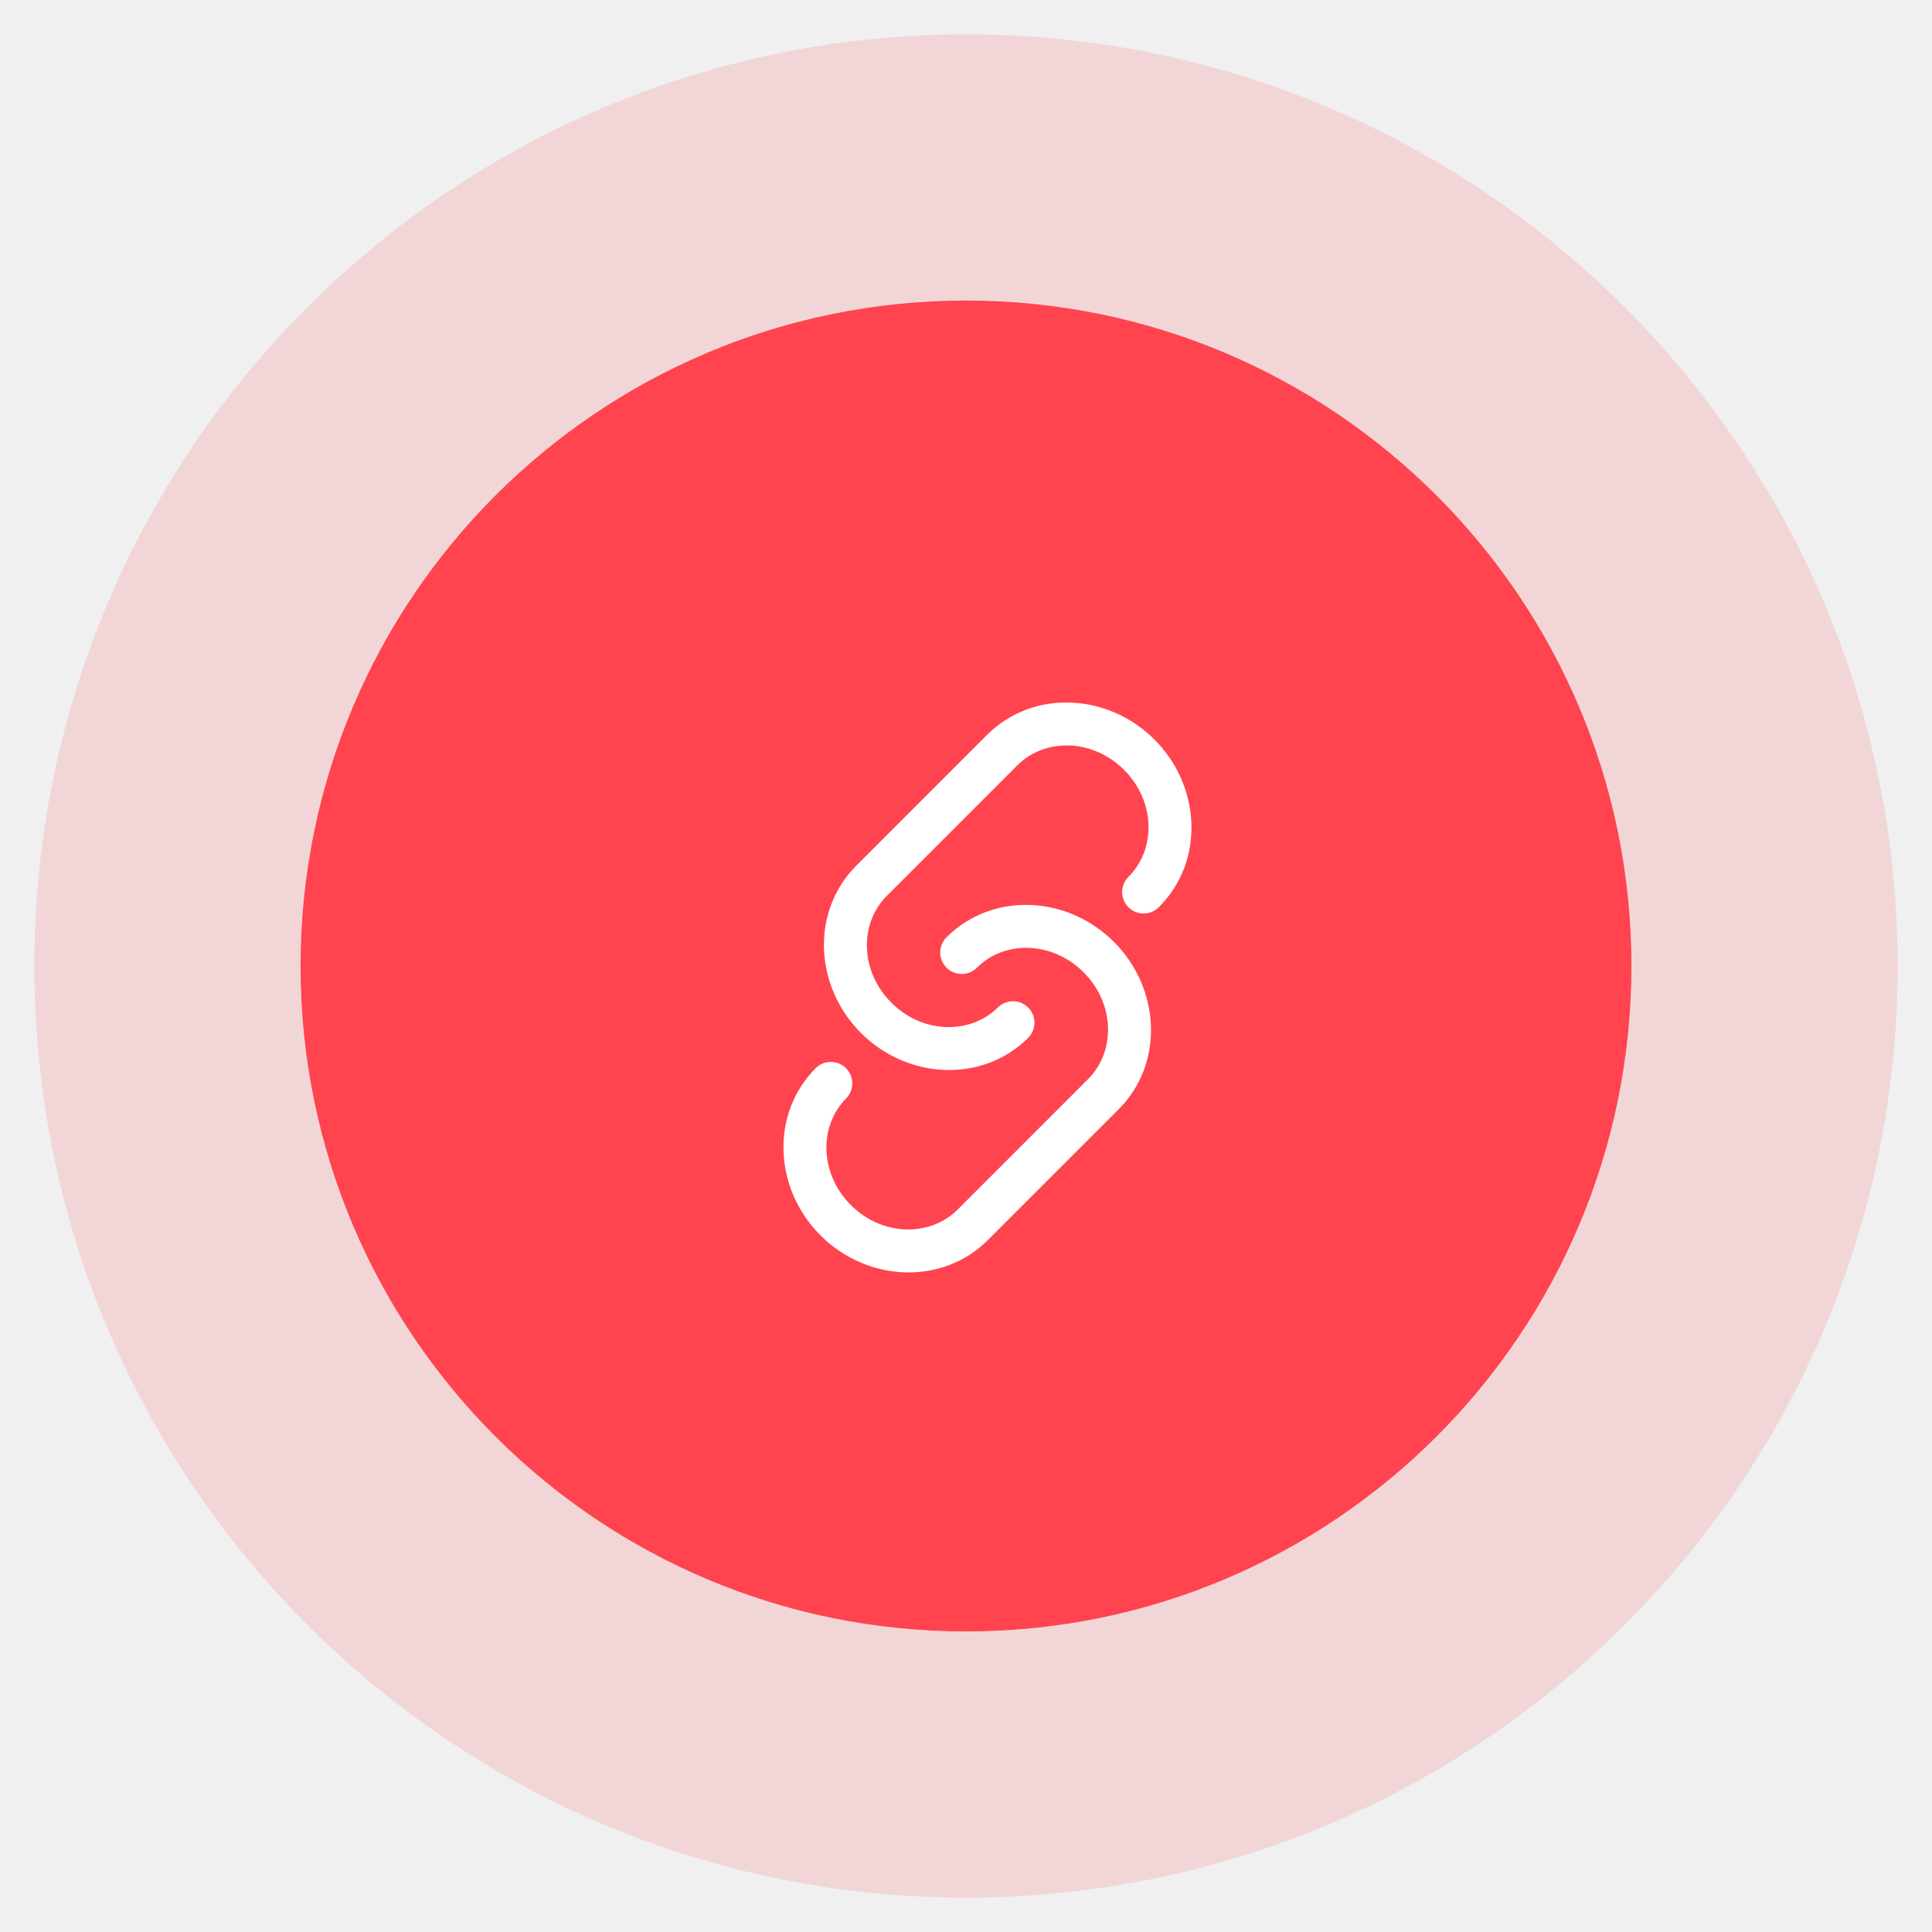
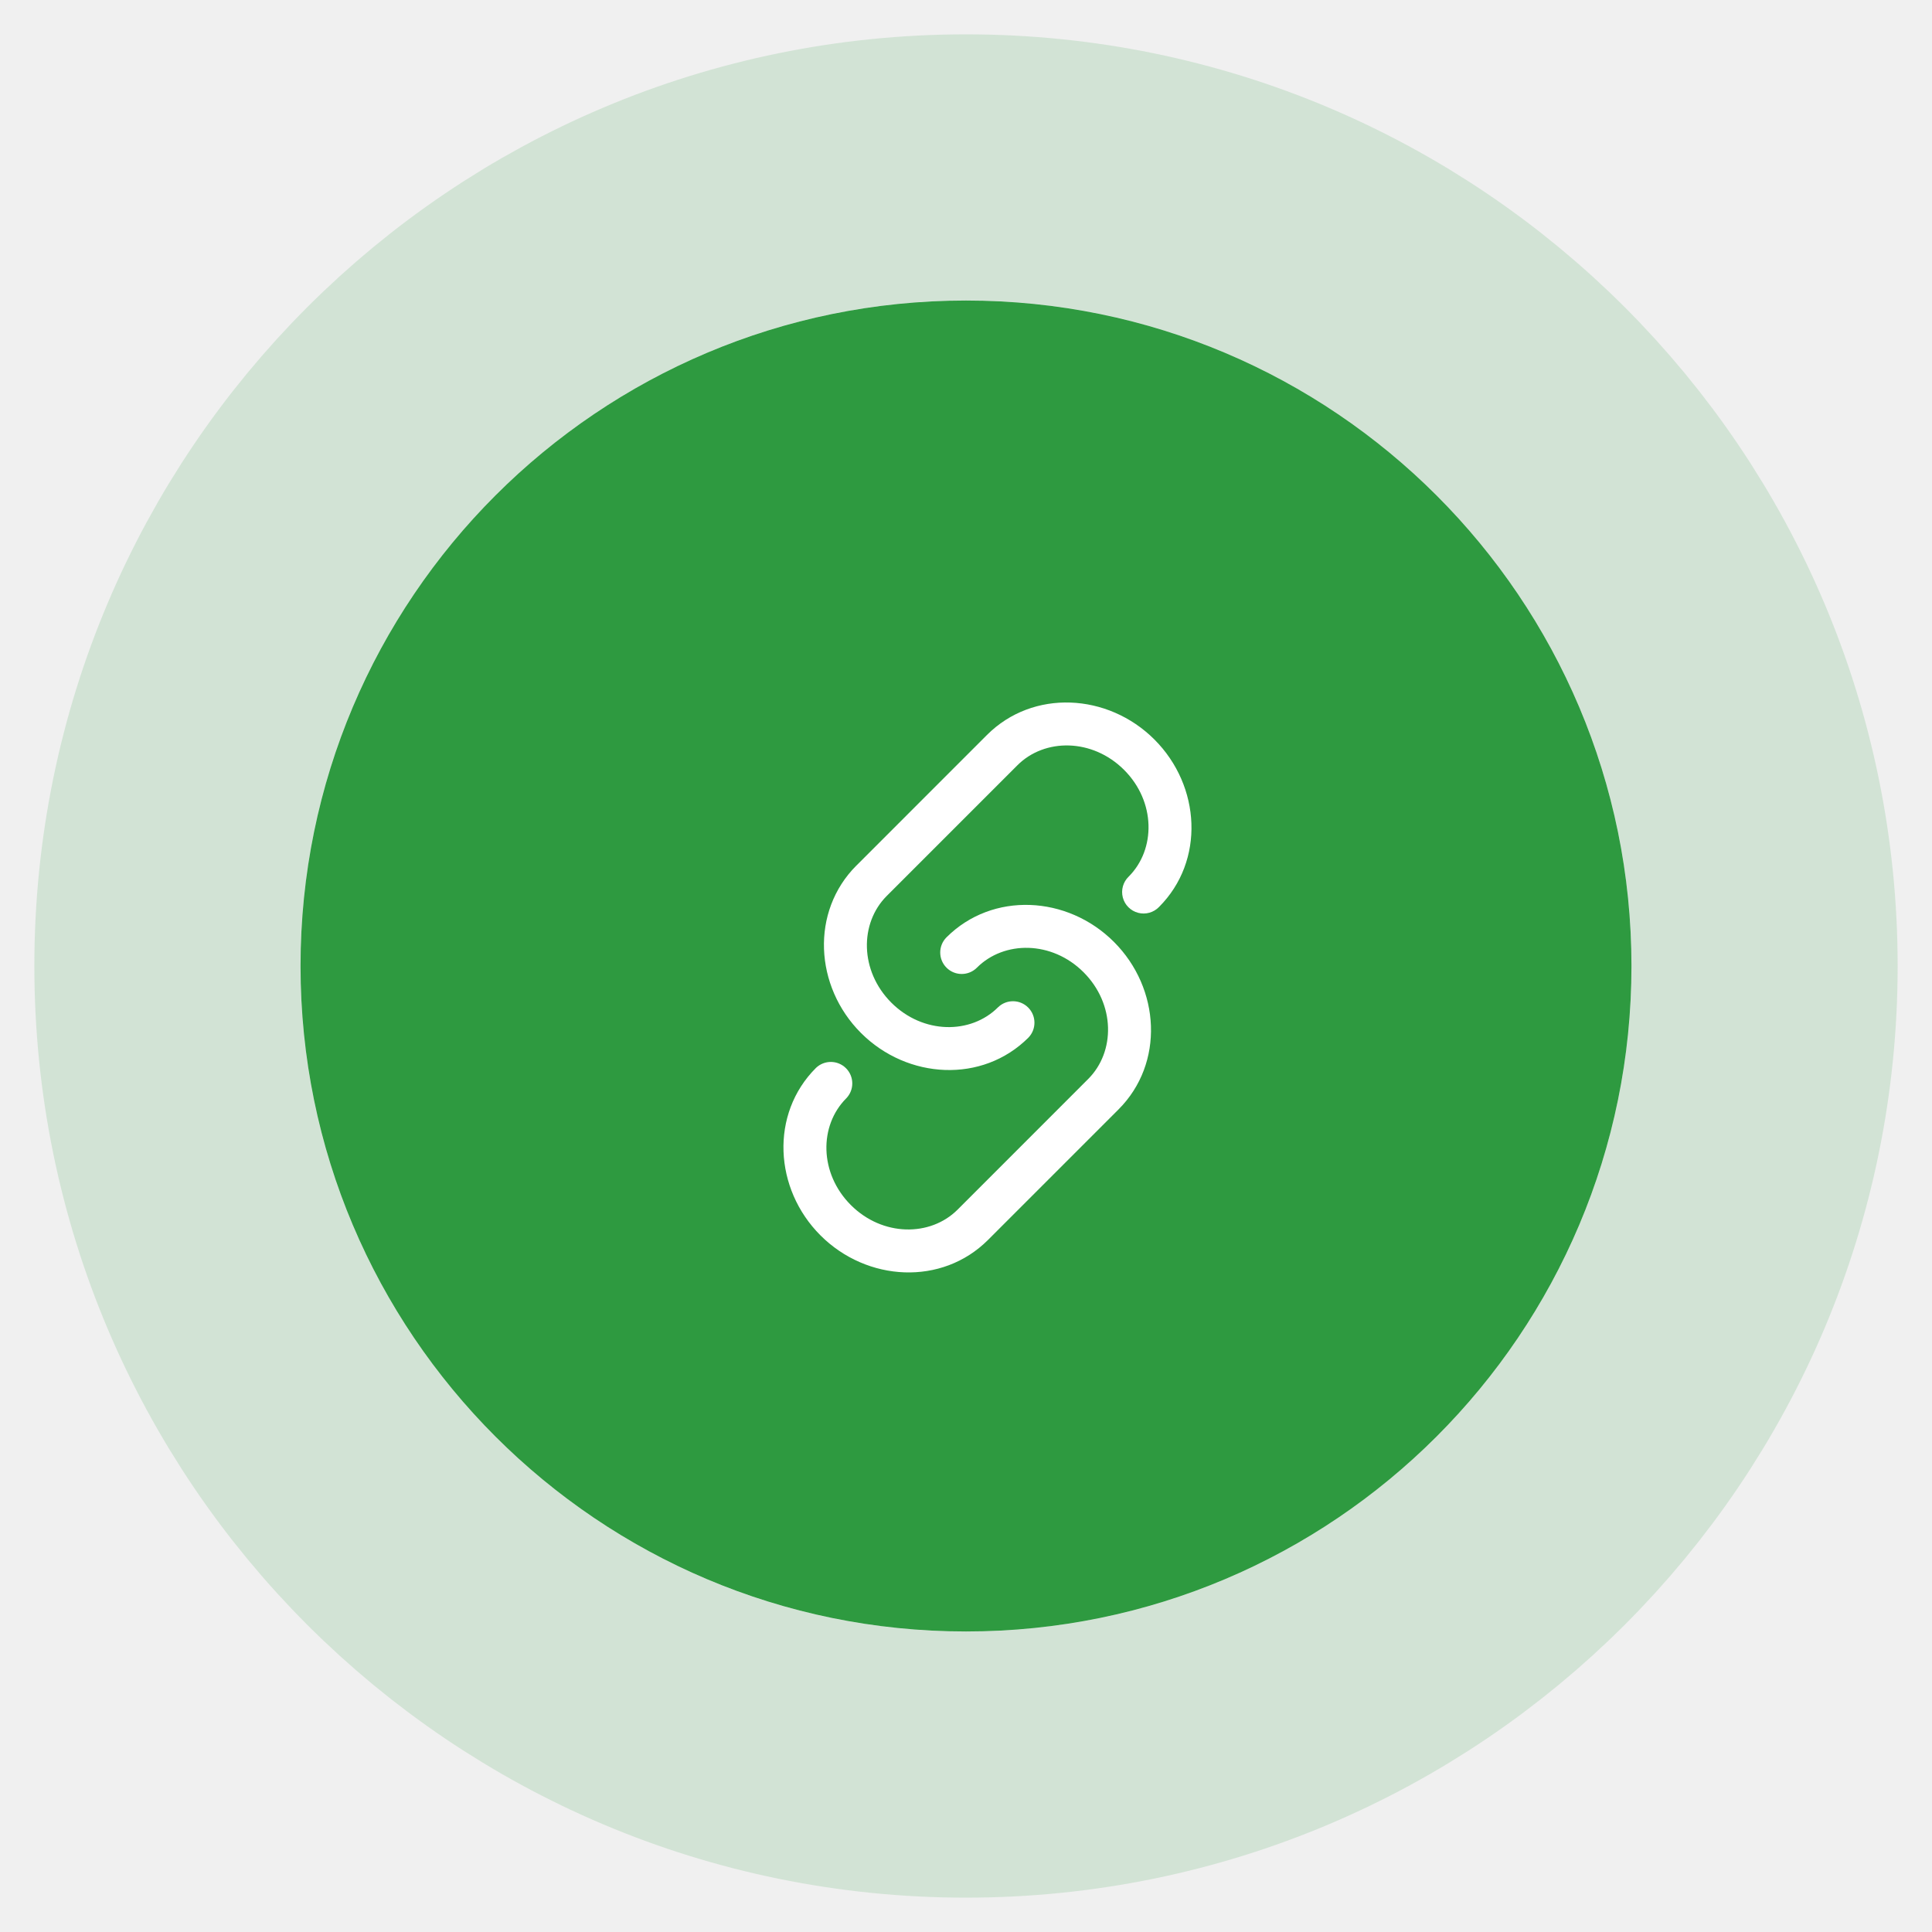
<svg xmlns="http://www.w3.org/2000/svg" width="45" height="45" fill="none">
-   <rect width="31" height="31" x="7" y="7" fill="#FF444F" rx="15.5" />
-   <rect width="37.2" height="37.2" x="3.9" y="3.9" stroke="#FF444F" stroke-opacity=".15" stroke-width="6.2" rx="18.6" />
+   <rect width="31" height="31" x="7" y="7" fill="#2e9a40" rx="15.5" />
+   <rect width="37.2" height="37.2" x="3.9" y="3.9" stroke="#2e9a40" stroke-opacity=".15" stroke-width="6.2" rx="18.6" />
  <path fill="#fff" d="M19.947 20.16c-1.07 1.07-.977 2.817.107 3.9 1.084 1.084 2.83 1.177 3.9.108a.5.5 0 0 0-.707-.707c-.635.635-1.747.631-2.486-.107-.739-.74-.742-1.851-.107-2.486l3.043-3.043c.634-.635 1.746-.631 2.485.107.739.739.742 1.851.107 2.486a.5.5 0 1 0 .707.707c1.07-1.07.977-2.816-.107-3.9s-2.83-1.176-3.9-.107l-3.042 3.043Z" />
  <path fill="#fff" d="M19.004 24.875c-1.07 1.07-.977 2.816.107 3.9 1.084 1.083 2.83 1.176 3.9.107l3.043-3.043c1.069-1.07.976-2.816-.108-3.9-1.083-1.084-2.83-1.176-3.9-.107a.5.5 0 1 0 .708.707c.634-.635 1.747-.631 2.485.107.739.74.742 1.851.107 2.486l-3.042 3.043c-.635.634-1.747.631-2.486-.107-.739-.74-.742-1.851-.107-2.486a.5.5 0 0 0-.707-.707Z" />
</svg>
